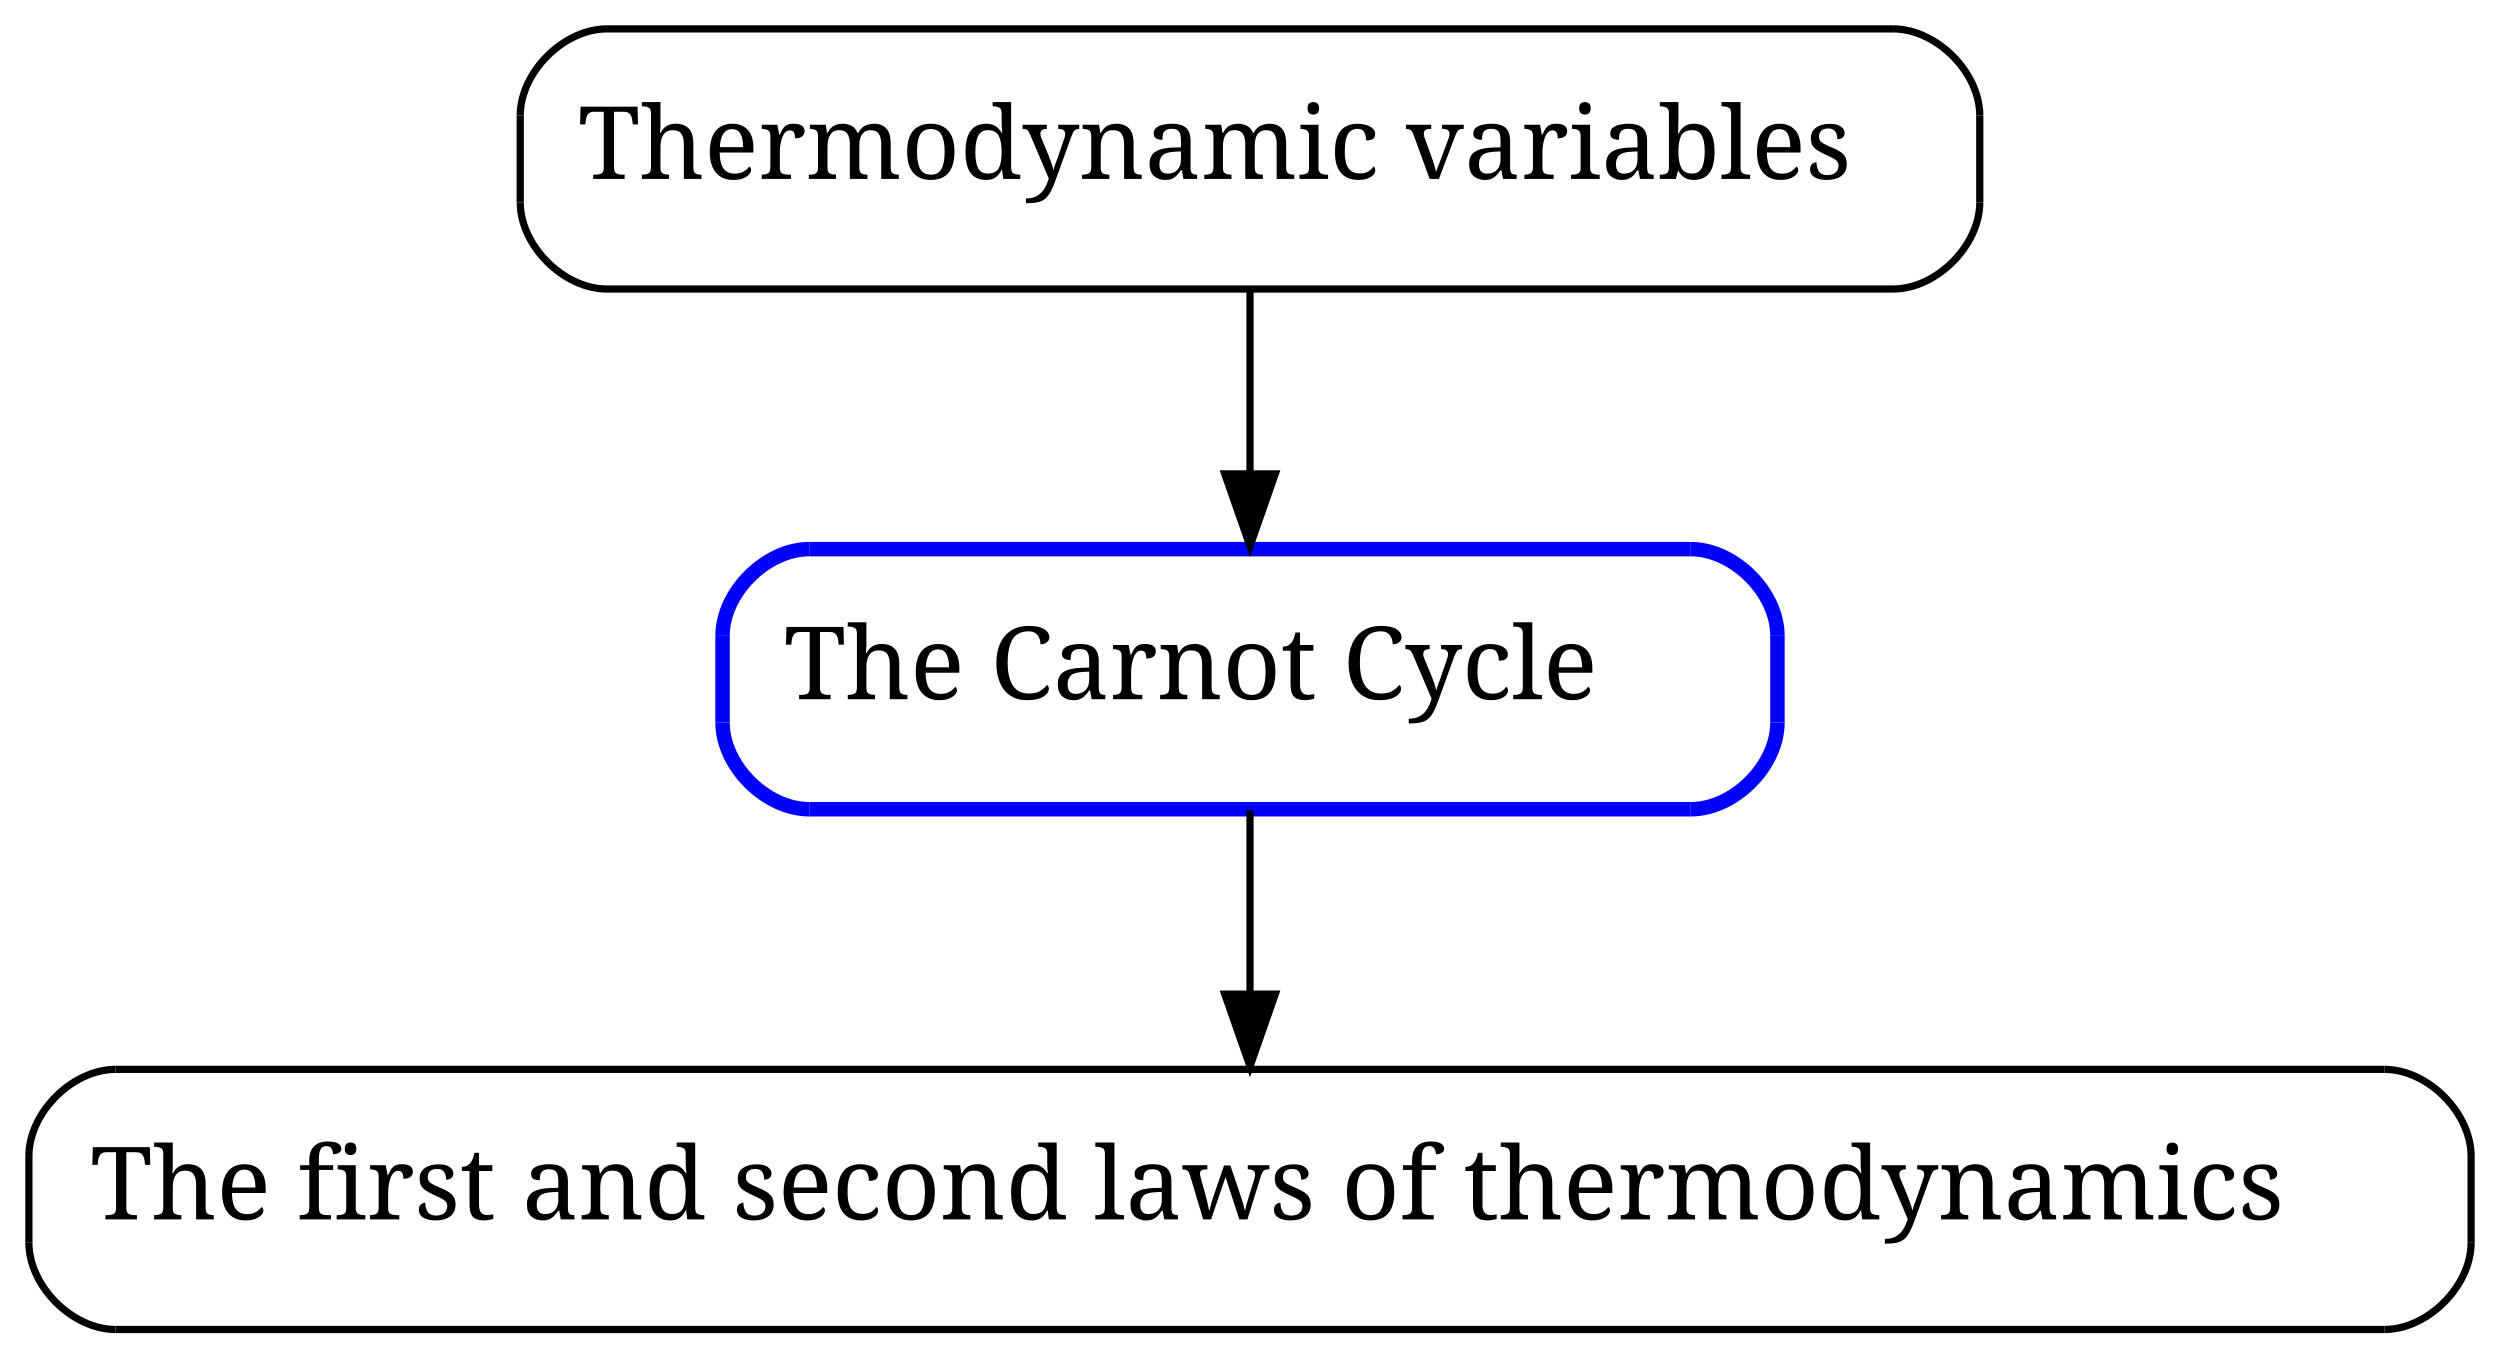
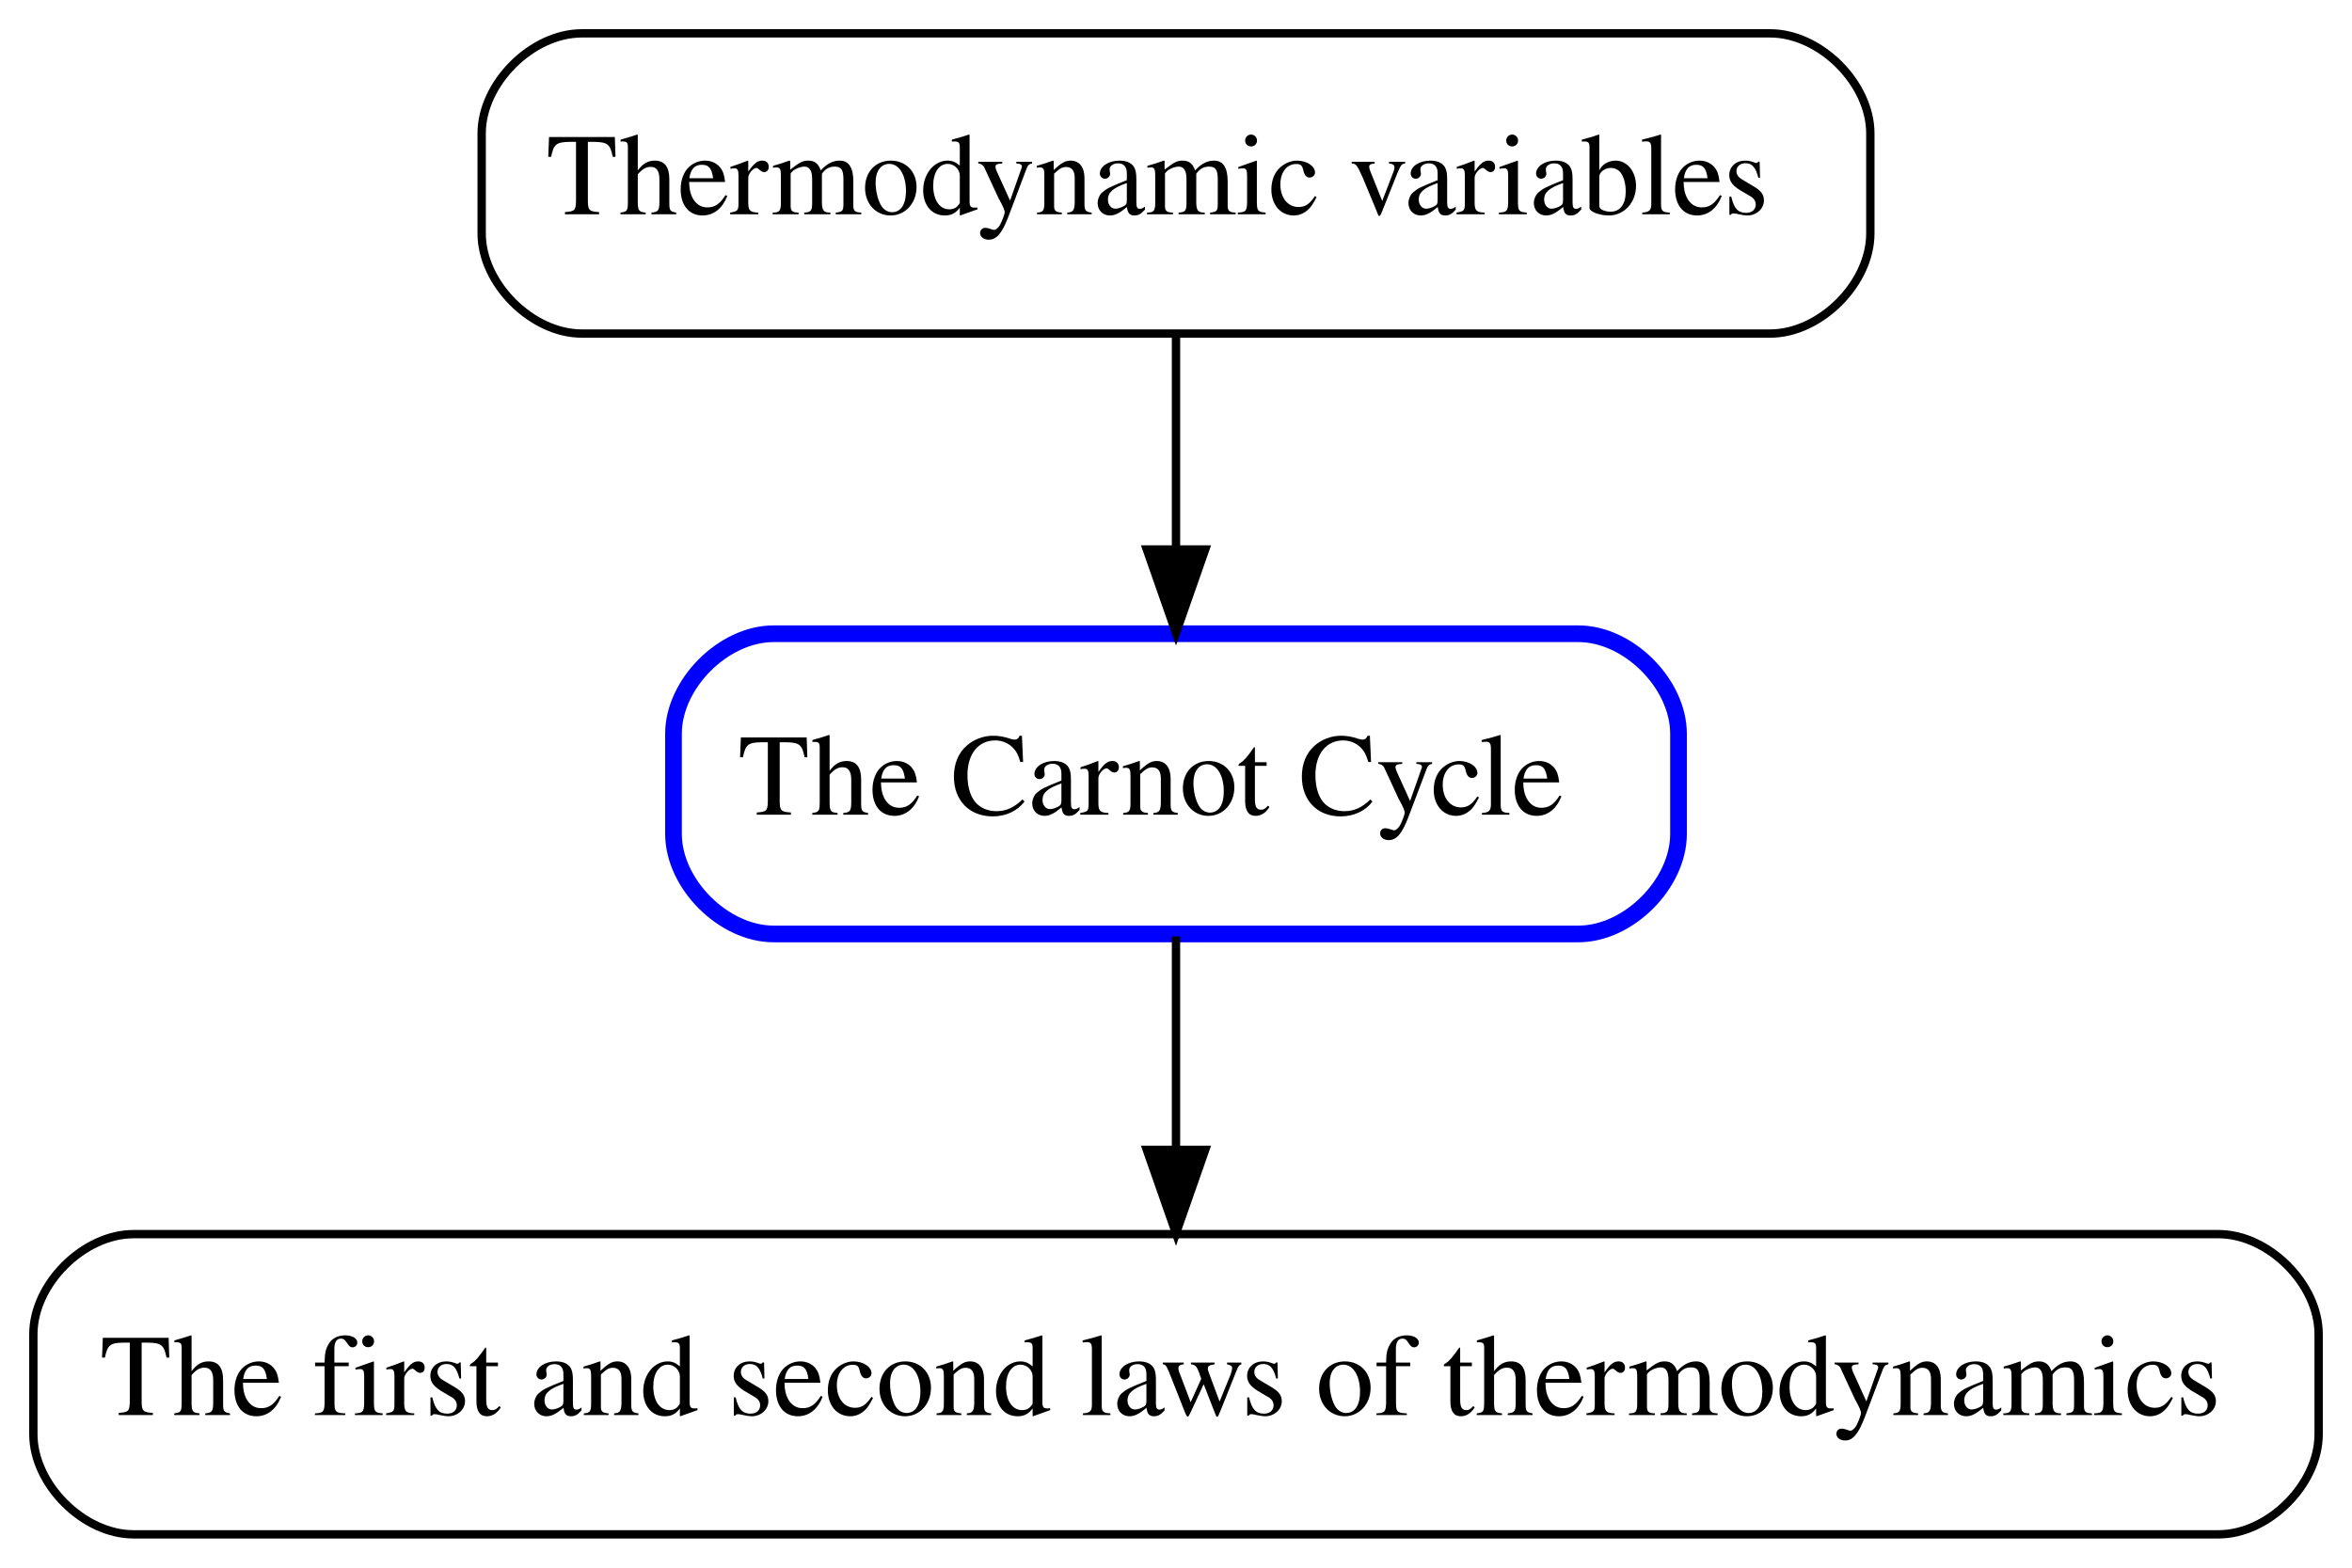
- <svg xmlns="http://www.w3.org/2000/svg" xmlns:xlink="http://www.w3.org/1999/xlink" width="346pt" height="188pt" viewBox="0.00 0.00 346.00 188.00">
-   <g id="graph1" class="graph" transform="scale(1 1) rotate(0) translate(4 184)">
+ <svg xmlns="http://www.w3.org/2000/svg" xmlns:xlink="http://www.w3.org/1999/xlink" width="282pt" height="188pt" viewBox="0.00 0.00 282.00 188.00">
+   <g id="graph0" class="graph" transform="scale(1 1) rotate(0) translate(4 184)">
    <g id="node1" class="node">
-       <a xlink:href="CARNOT_CYCLE.html" xlink:title=" The Carnot Cycle " target="_top">
-         <polyline fill="none" stroke="blue" stroke-width="2" points="230,-108 108,-108 " />
-         <path fill="none" stroke="blue" stroke-width="2" d="M108,-108C102,-108 96,-102 96,-96" />
-         <polyline fill="none" stroke="blue" stroke-width="2" points="96,-96 96,-84 " />
-         <path fill="none" stroke="blue" stroke-width="2" d="M96,-84C96,-78 102,-72 108,-72" />
-         <polyline fill="none" stroke="blue" stroke-width="2" points="108,-72 230,-72 " />
-         <path fill="none" stroke="blue" stroke-width="2" d="M230,-72C236,-72 242,-78 242,-84" />
-         <polyline fill="none" stroke="blue" stroke-width="2" points="242,-84 242,-96 " />
-         <path fill="none" stroke="blue" stroke-width="2" d="M242,-96C242,-102 236,-108 230,-108" />
-         <text text-anchor="start" x="104.5" y="-87.233" font-family="Times Roman,serif" font-size="14.00"> The Carnot Cycle </text>
-       </a>
+       <g id="a_node1">
+         <a xlink:href="CARNOT_CYCLE.html" xlink:title=" The Carnot Cycle " target="_top">
+           <path fill="none" stroke="blue" stroke-width="2" d="M185.25,-108C185.25,-108 88.75,-108 88.75,-108 82.75,-108 76.75,-102 76.75,-96 76.75,-96 76.75,-84 76.75,-84 76.75,-78 82.75,-72 88.75,-72 88.75,-72 185.25,-72 185.25,-72 191.25,-72 197.25,-78 197.25,-84 197.25,-84 197.25,-96 197.25,-96 197.25,-102 191.25,-108 185.25,-108" />
+           <text text-anchor="start" x="84.5" y="-86.3" font-family="Times,serif" font-size="14.00"> The Carnot Cycle </text>
+         </a>
+       </g>
    </g>
    <g id="node2" class="node">
-       <a xlink:href="LAWS_OF_THERMODYNAMICS.html" xlink:title=" The first and second laws of thermodynamics " target="_top">
-         <polyline fill="none" stroke="black" points="326,-36 12,-36 " />
-         <path fill="none" stroke="black" d="M12,-36C6,-36 1.42109e-13,-30 1.13687e-13,-24" />
-         <polyline fill="none" stroke="black" points="1.13687e-13,-24 5.68434e-14,-12 " />
-         <path fill="none" stroke="black" d="M5.68434e-14,-12C2.84217e-14,-6 6,-1.75113e-14 12,-1.7259e-14" />
-         <polyline fill="none" stroke="black" points="12,-1.7259e-14 326,-4.05724e-15 " />
-         <path fill="none" stroke="black" d="M326,-4.05724e-15C332,-3.80498e-15 338,-6 338,-12" />
-         <polyline fill="none" stroke="black" points="338,-12 338,-24 " />
-         <path fill="none" stroke="black" d="M338,-24C338,-30 332,-36 326,-36" />
-         <text text-anchor="start" x="8.5" y="-15.233" font-family="Times Roman,serif" font-size="14.00"> The first and second laws of thermodynamics </text>
-       </a>
+       <g id="a_node2">
+         <a xlink:href="LAWS_OF_THERMODYNAMICS.html" xlink:title=" The first and second laws of thermodynamics " target="_top">
+           <path fill="none" stroke="black" d="M262,-36C262,-36 12,-36 12,-36 6,-36 0,-30 0,-24 0,-24 0,-12 0,-12 0,-6 6,-0 12,-0 12,-0 262,-0 262,-0 268,-0 274,-6 274,-12 274,-12 274,-24 274,-24 274,-30 268,-36 262,-36" />
+           <text text-anchor="start" x="8" y="-14.3" font-family="Times,serif" font-size="14.00"> The first and second laws of thermodynamics </text>
+         </a>
+       </g>
+     </g>
+     <g id="edge1" class="edge">
+       <path fill="none" stroke="black" d="M137,-71.697C137,-63.983 137,-54.712 137,-46.112" />
+       <polygon fill="black" stroke="black" points="140.5,-46.104 137,-36.104 133.5,-46.104 140.5,-46.104" />
+     </g>
+     <g id="node3" class="node">
+       <g id="a_node3">
+         <a xlink:href="THERMODYNAMIC_VARIABLES.html" xlink:title=" Thermodynamic variables " target="_top">
+           <path fill="none" stroke="black" d="M208.25,-180C208.25,-180 65.75,-180 65.75,-180 59.75,-180 53.75,-174 53.75,-168 53.75,-168 53.75,-156 53.75,-156 53.75,-150 59.75,-144 65.75,-144 65.75,-144 208.25,-144 208.25,-144 214.25,-144 220.25,-150 220.25,-156 220.25,-156 220.25,-168 220.25,-168 220.25,-174 214.25,-180 208.25,-180" />
+           <text text-anchor="start" x="61.5" y="-158.3" font-family="Times,serif" font-size="14.00"> Thermodynamic variables </text>
+         </a>
+       </g>
    </g>
    <g id="edge2" class="edge">
-       <path fill="none" stroke="black" d="M169,-71.831C169,-64.131 169,-54.974 169,-46.417" />
-       <polygon fill="black" stroke="black" points="172.5,-46.413 169,-36.413 165.5,-46.413 172.5,-46.413" />
-     </g>
-     <g id="node4" class="node">
-       <a xlink:href="THERMODYNAMIC_VARIABLES.html" xlink:title=" Thermodynamic variables " target="_top">
-         <polyline fill="none" stroke="black" points="258,-180 80,-180 " />
-         <path fill="none" stroke="black" d="M80,-180C74,-180 68,-174 68,-168" />
-         <polyline fill="none" stroke="black" points="68,-168 68,-156 " />
-         <path fill="none" stroke="black" d="M68,-156C68,-150 74,-144 80,-144" />
-         <polyline fill="none" stroke="black" points="80,-144 258,-144 " />
-         <path fill="none" stroke="black" d="M258,-144C264,-144 270,-150 270,-156" />
-         <polyline fill="none" stroke="black" points="270,-156 270,-168 " />
-         <path fill="none" stroke="black" d="M270,-168C270,-174 264,-180 258,-180" />
-         <text text-anchor="start" x="76" y="-159.233" font-family="Times Roman,serif" font-size="14.00"> Thermodynamic variables </text>
-       </a>
-     </g>
-     <g id="edge4" class="edge">
-       <path fill="none" stroke="black" d="M169,-143.831C169,-136.131 169,-126.974 169,-118.417" />
-       <polygon fill="black" stroke="black" points="172.5,-118.413 169,-108.413 165.5,-118.413 172.5,-118.413" />
+       <path fill="none" stroke="black" d="M137,-143.697C137,-135.983 137,-126.712 137,-118.112" />
+       <polygon fill="black" stroke="black" points="140.5,-118.104 137,-108.104 133.5,-118.104 140.5,-118.104" />
    </g>
  </g>
</svg>
